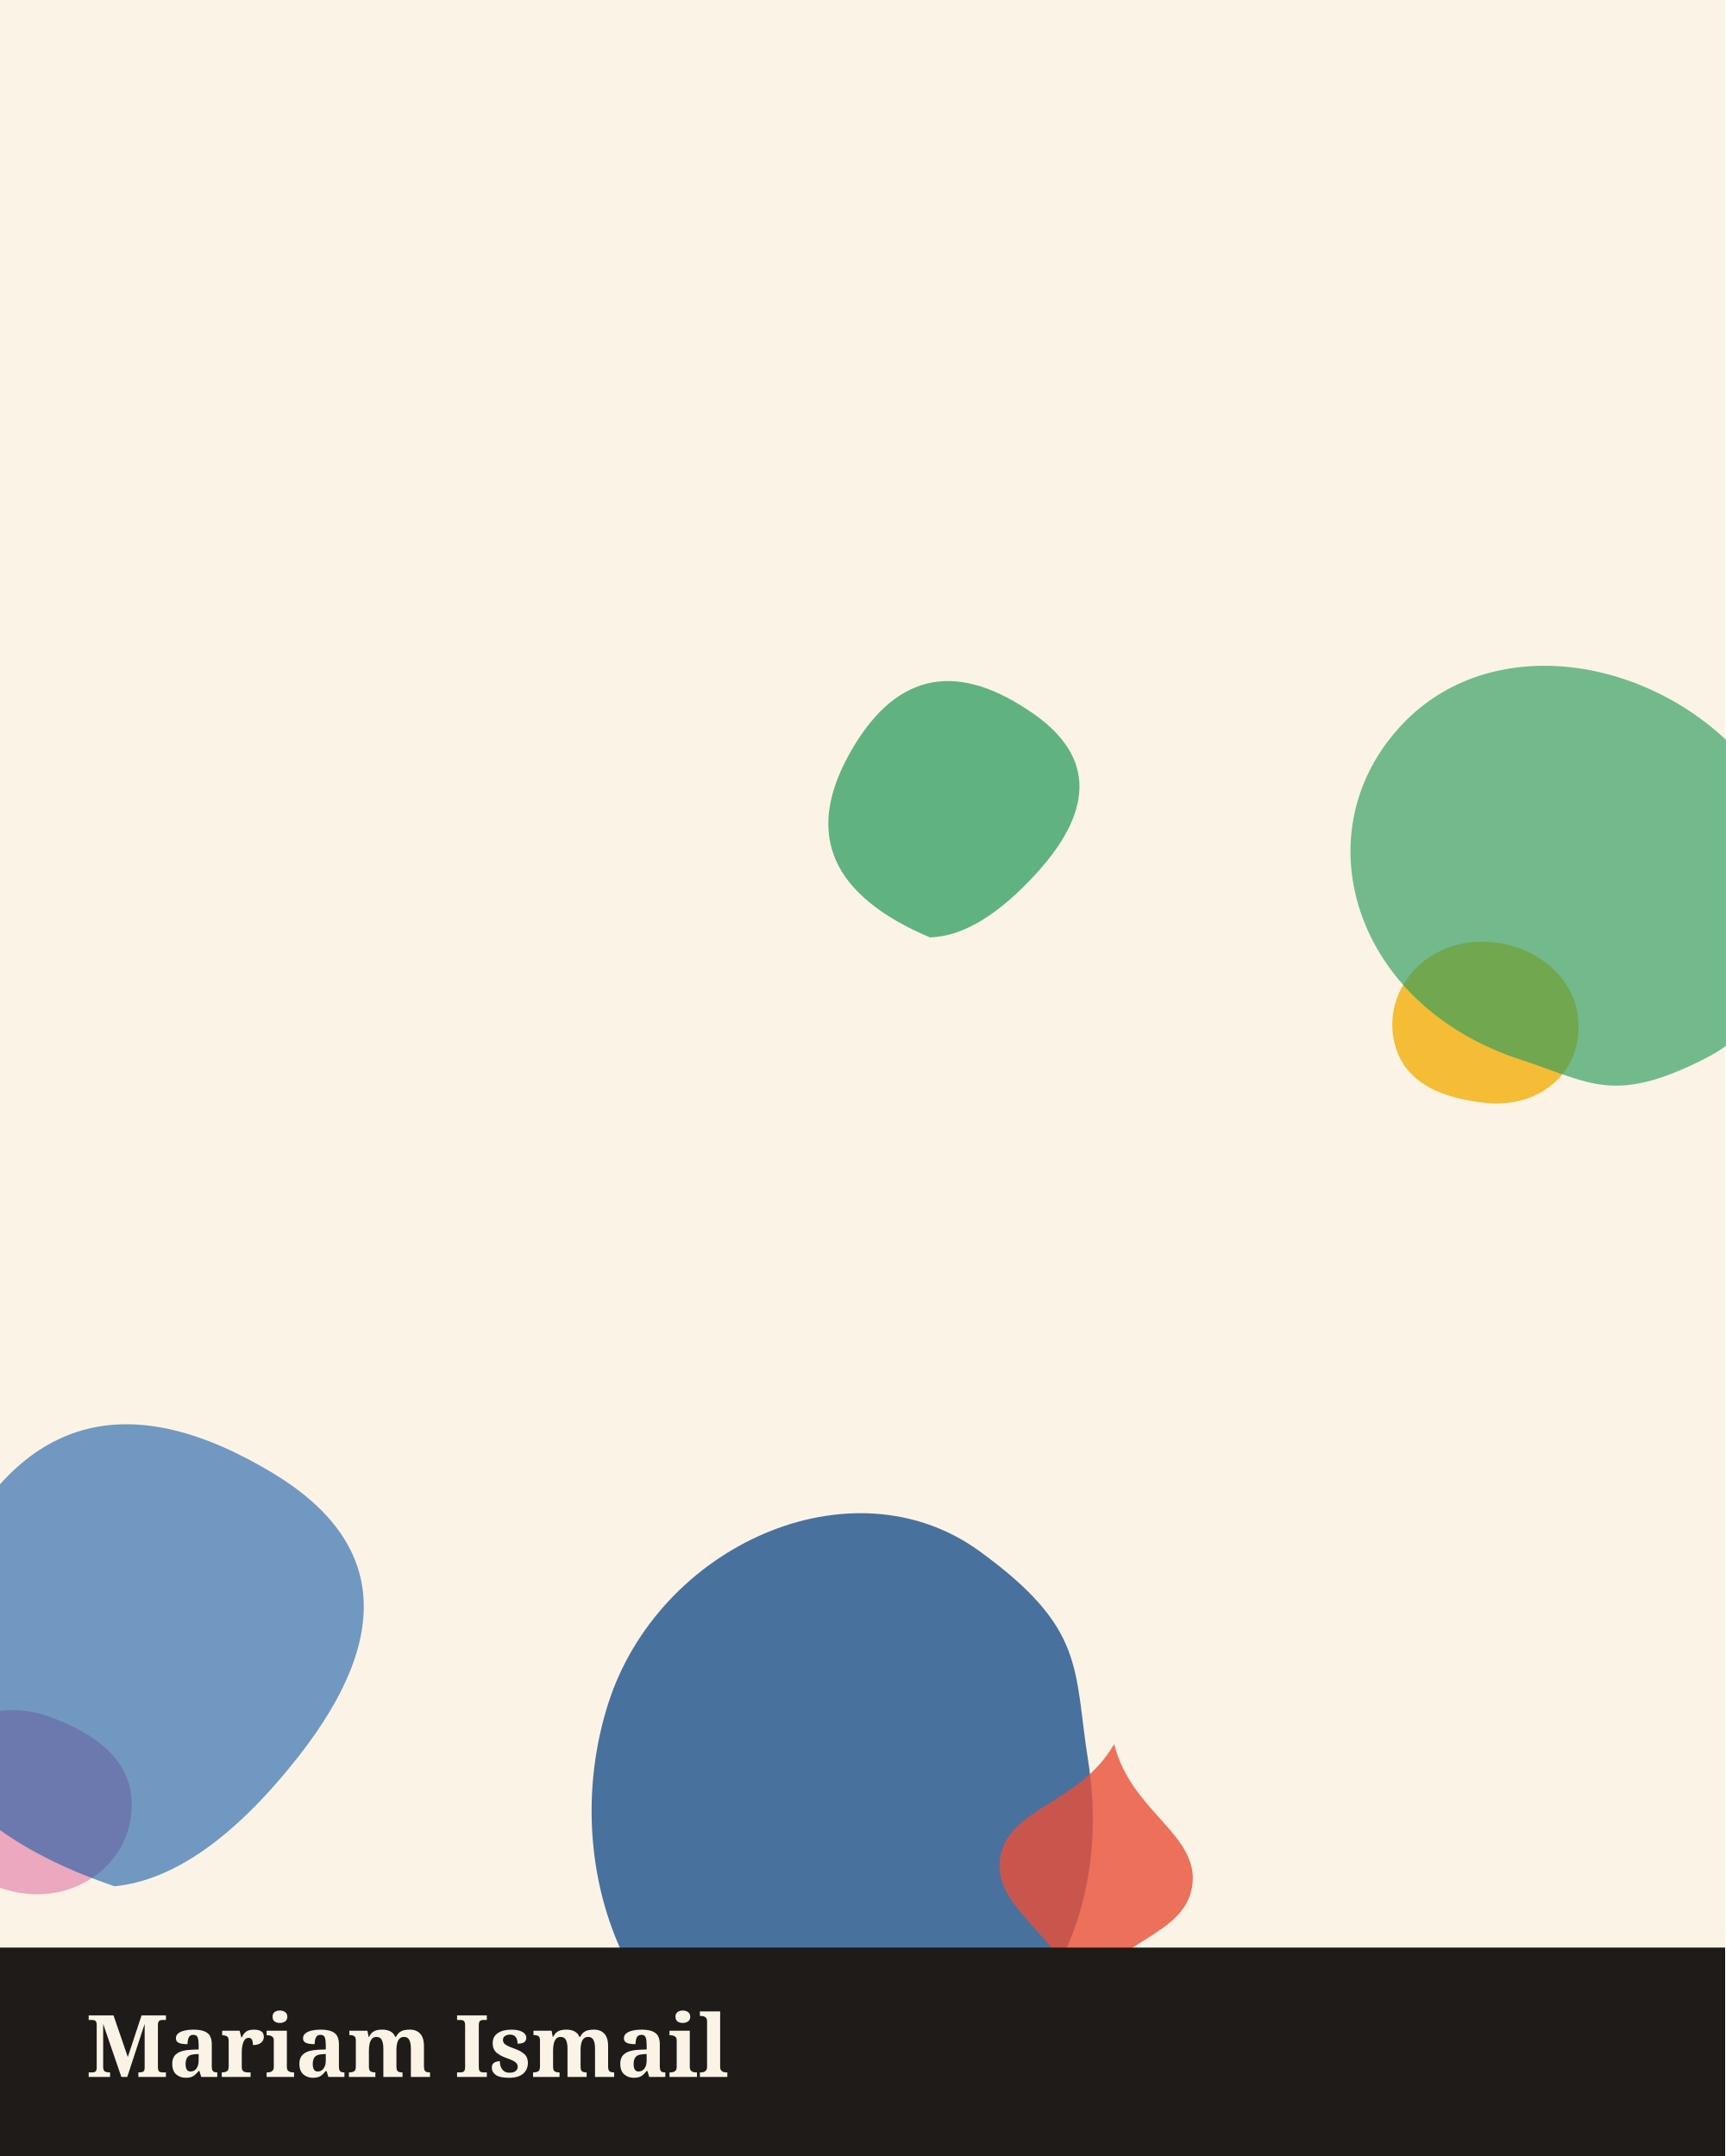
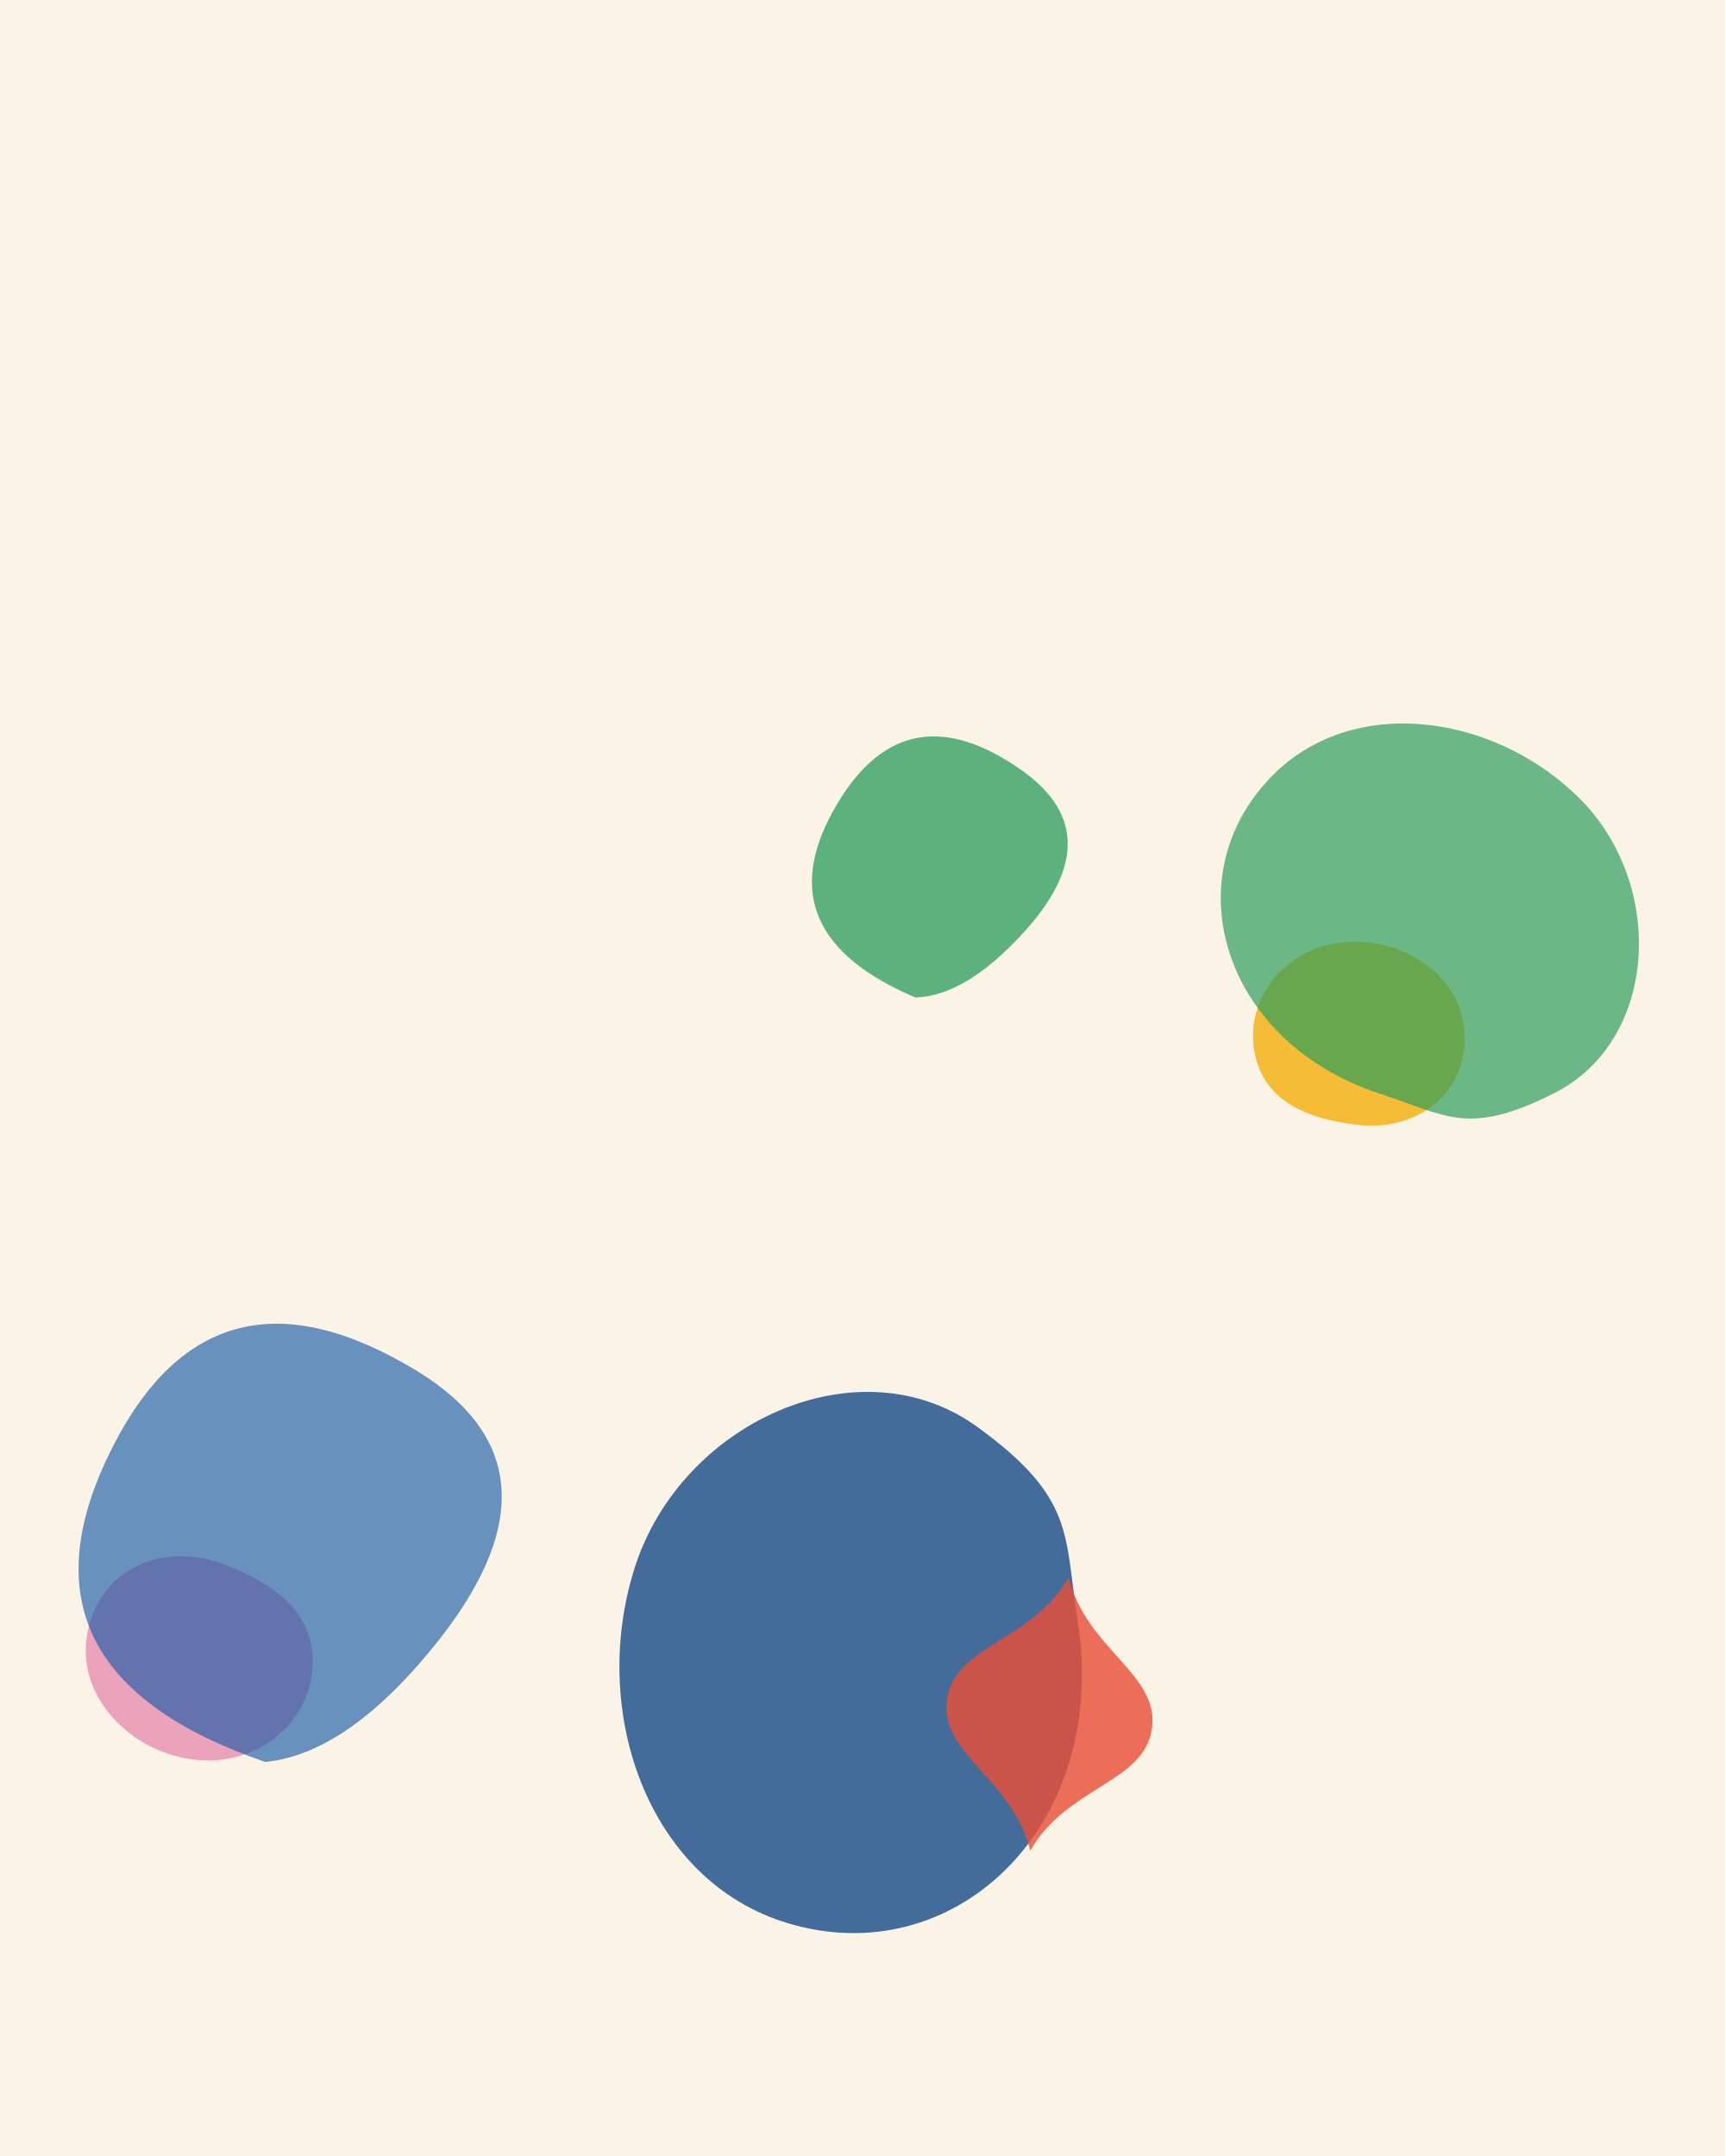
- <svg xmlns="http://www.w3.org/2000/svg" viewBox="0 0 480 600" role="img" aria-label="Mariam Ismail (placeholder image)">
+ <svg xmlns="http://www.w3.org/2000/svg" viewBox="0 0 480 600" preserveAspectRatio="xMidYMid slice">
  <rect width="480" height="600" fill="#fbf4e6" />
-   <g transform="translate(261 222) rotate(217) scale(1.08) translate(-50 -50)" fill="#2a9d5c" opacity="0.74">
+   <g transform="translate(257 238) rotate(217) scale(1.10) translate(-50 -50)" fill="#2a9d5c" opacity="0.76">
    <path d="M30 20 Q70 10 75 45 Q80 80 45 82 Q15 84 18 50 Q20 28 30 20 Z" />
  </g>
-   <g transform="translate(6 502) rotate(93) scale(0.73) translate(-50 -50)" fill="#e06c9f" opacity="0.56">
+   <g transform="translate(53 462) rotate(93) scale(0.81) translate(-50 -50)" fill="#e06c9f" opacity="0.6">
    <path d="M50 8 C70 8 86 26 84 48 C82 70 64 88 44 86 C22 84 10 64 16 42 C22 22 32 8 50 8 Z" />
  </g>
-   <g transform="translate(226 502) rotate(171) scale(2.59) translate(-50 -50)" fill="#0e4585" opacity="0.75">
+   <g transform="translate(229 462) rotate(171) scale(2.39) translate(-50 -50)" fill="#0e4585" opacity="0.77">
    <path d="M20 50 C20 26 40 12 58 20 C74 27 78 48 70 64 C62 80 40 86 28 74 C18 64 20 60 20 50 Z" />
  </g>
-   <g transform="translate(305 521) rotate(188) scale(0.90) translate(-50 -50)" fill="#e94f37" opacity="0.8">
+   <g transform="translate(292 477) rotate(188) scale(0.96) translate(-50 -50)" fill="#e94f37" opacity="0.81">
    <path d="M50 10 C58 30 80 34 80 50 C80 66 58 70 50 90 C42 70 20 66 20 50 C20 34 42 30 50 10 Z" />
  </g>
-   <g transform="translate(31 455) rotate(213) scale(1.94) translate(-50 -50)" fill="#1357a6" opacity="0.59">
+   <g transform="translate(73 424) rotate(213) scale(1.84) translate(-50 -50)" fill="#1357a6" opacity="0.63">
    <path d="M30 20 Q70 10 75 45 Q80 80 45 82 Q15 84 18 50 Q20 28 30 20 Z" />
  </g>
-   <g transform="translate(415 284) rotate(259) scale(0.66) translate(-50 -50)" fill="#f4b41a" opacity="0.86">
+   <g transform="translate(380 287) rotate(259) scale(0.75) translate(-50 -50)" fill="#f4b41a" opacity="0.87">
    <path d="M50 8 C70 8 86 26 84 48 C82 70 64 88 44 86 C22 84 10 64 16 42 C22 22 32 8 50 8 Z" />
  </g>
-   <g transform="translate(442 237) rotate(288) scale(2.03) translate(-50 -50)" fill="#2a9d5c" opacity="0.66">
+   <g transform="translate(402 250) rotate(288) scale(1.91) translate(-50 -50)" fill="#2a9d5c" opacity="0.69">
    <path d="M20 50 C20 26 40 12 58 20 C74 27 78 48 70 64 C62 80 40 86 28 74 C18 64 20 60 20 50 Z" />
  </g>
-   <rect x="0" y="542" width="480" height="58" fill="#1e1b18" />
-   <text x="24" y="578" fill="#fbf4e6" font-family="Georgia, serif" font-size="24" font-weight="600">Mariam Ismail</text>
</svg>
